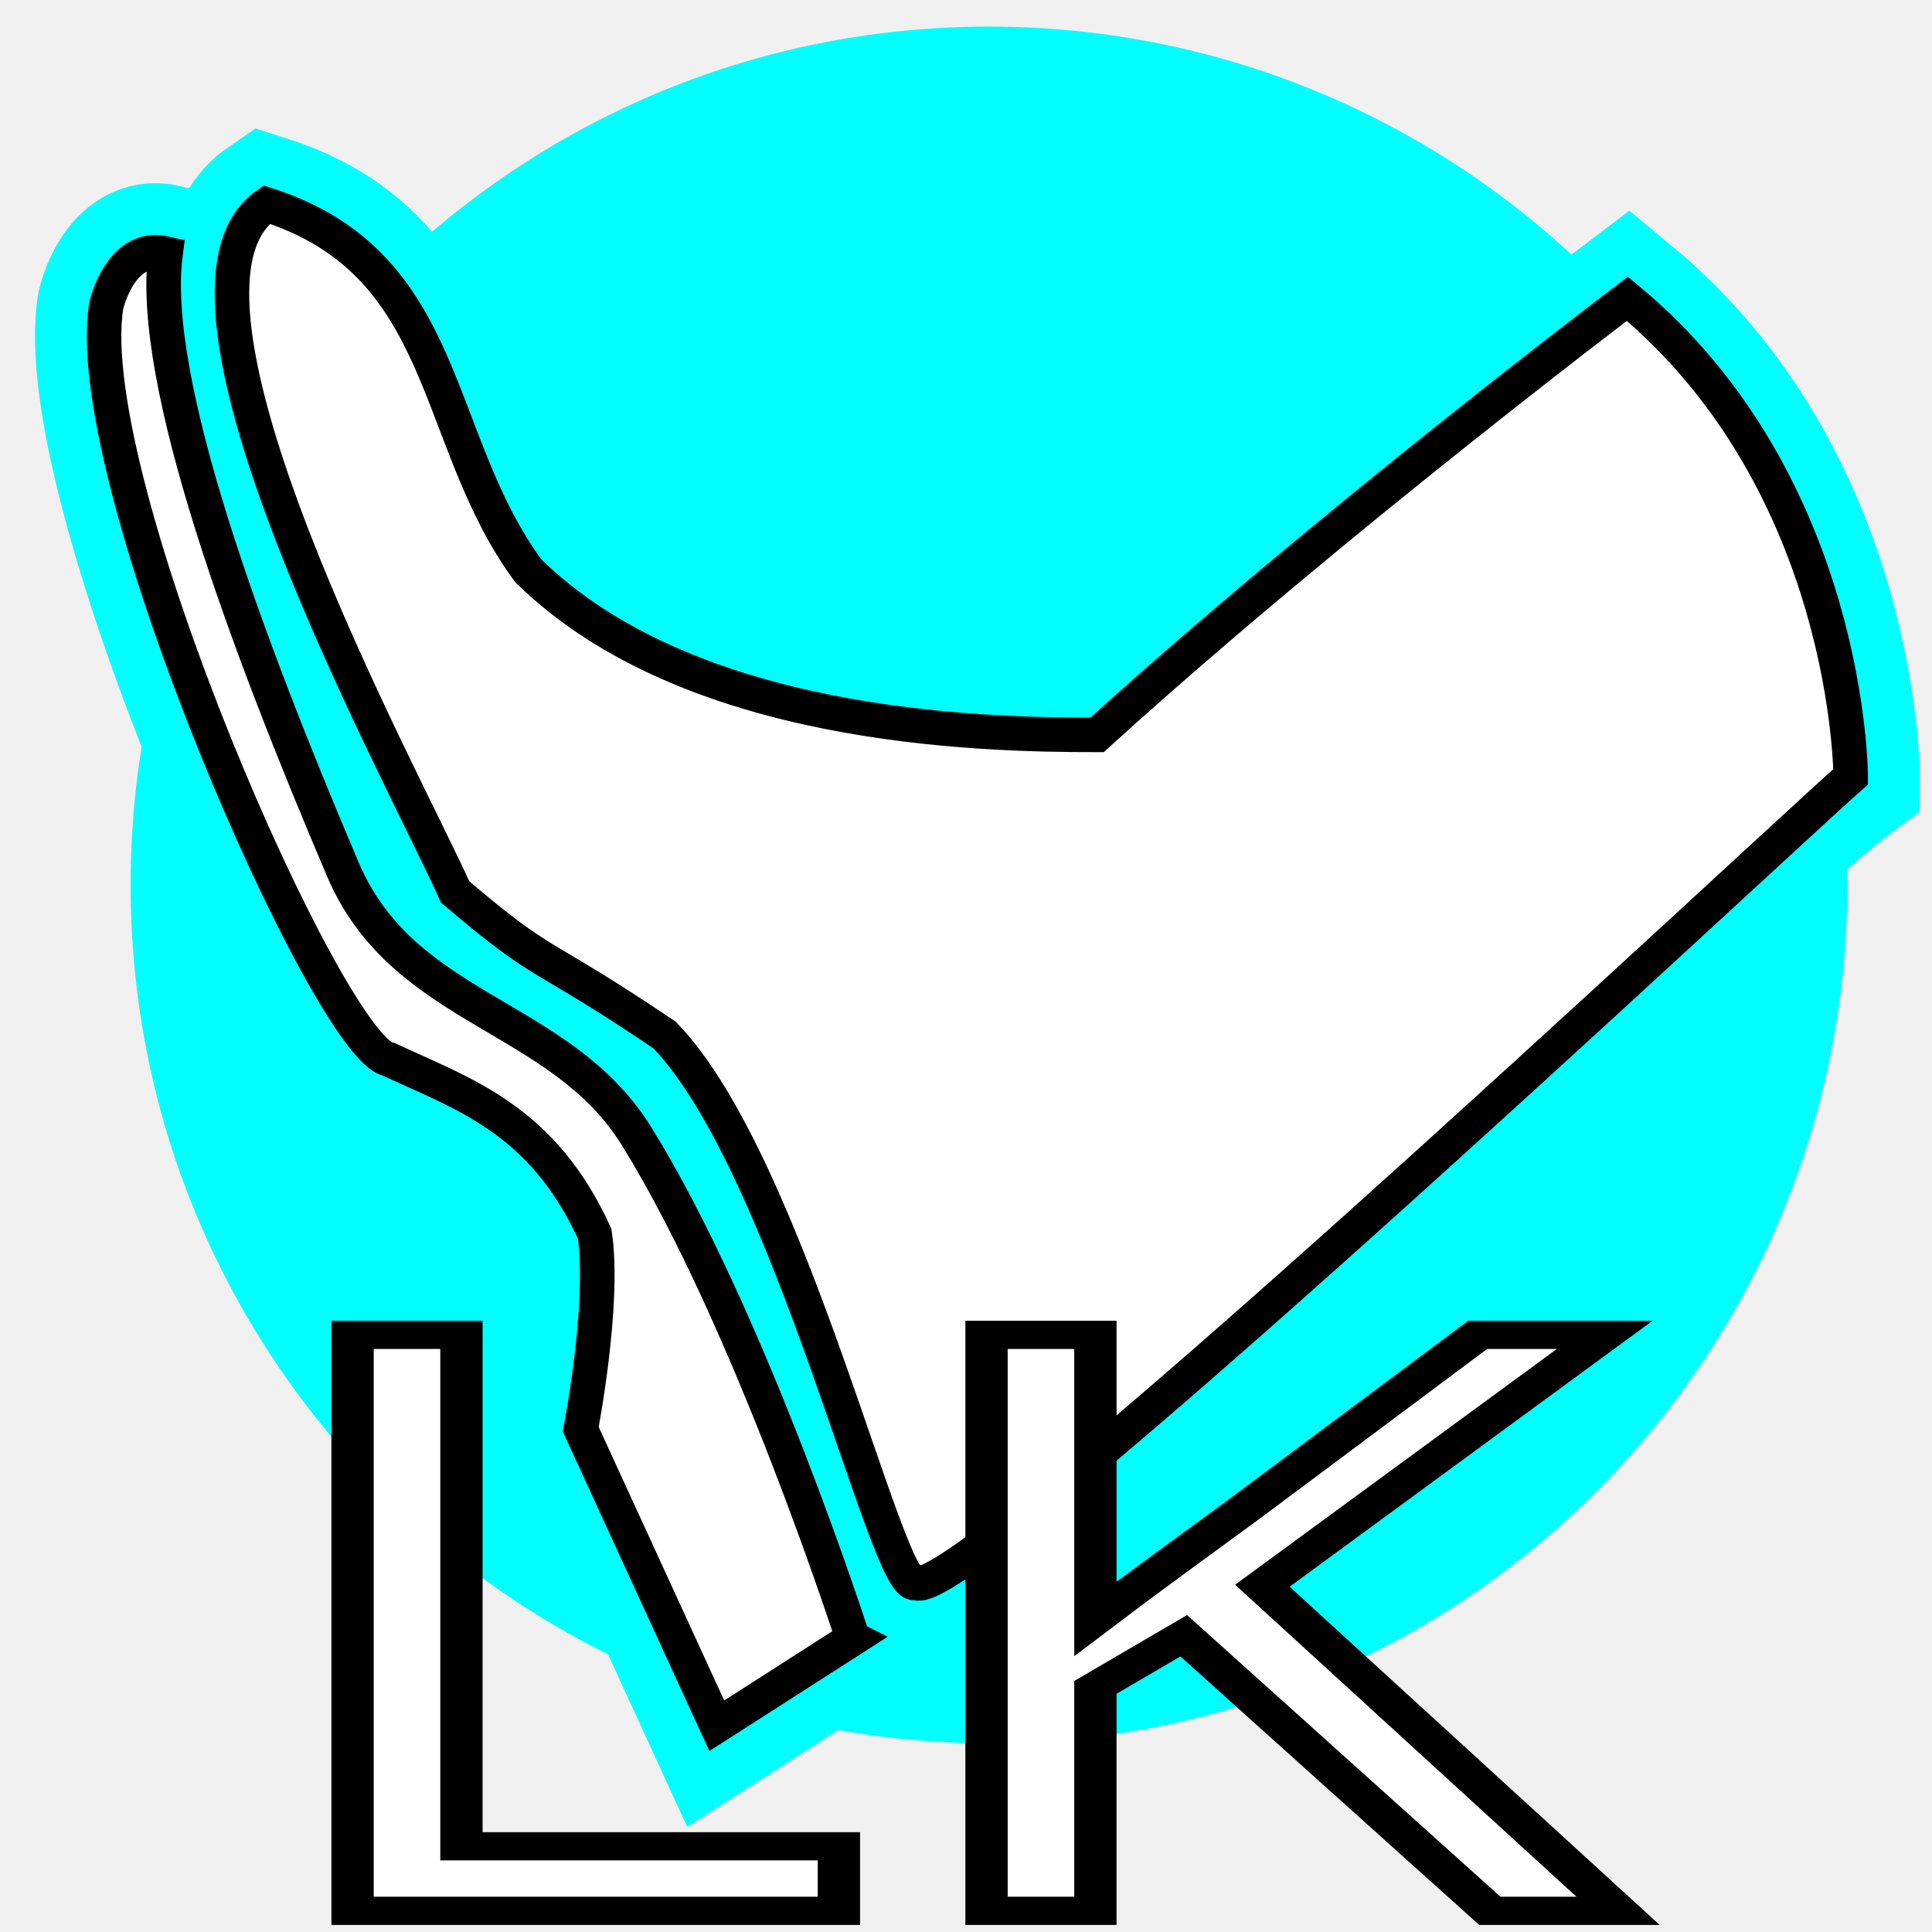
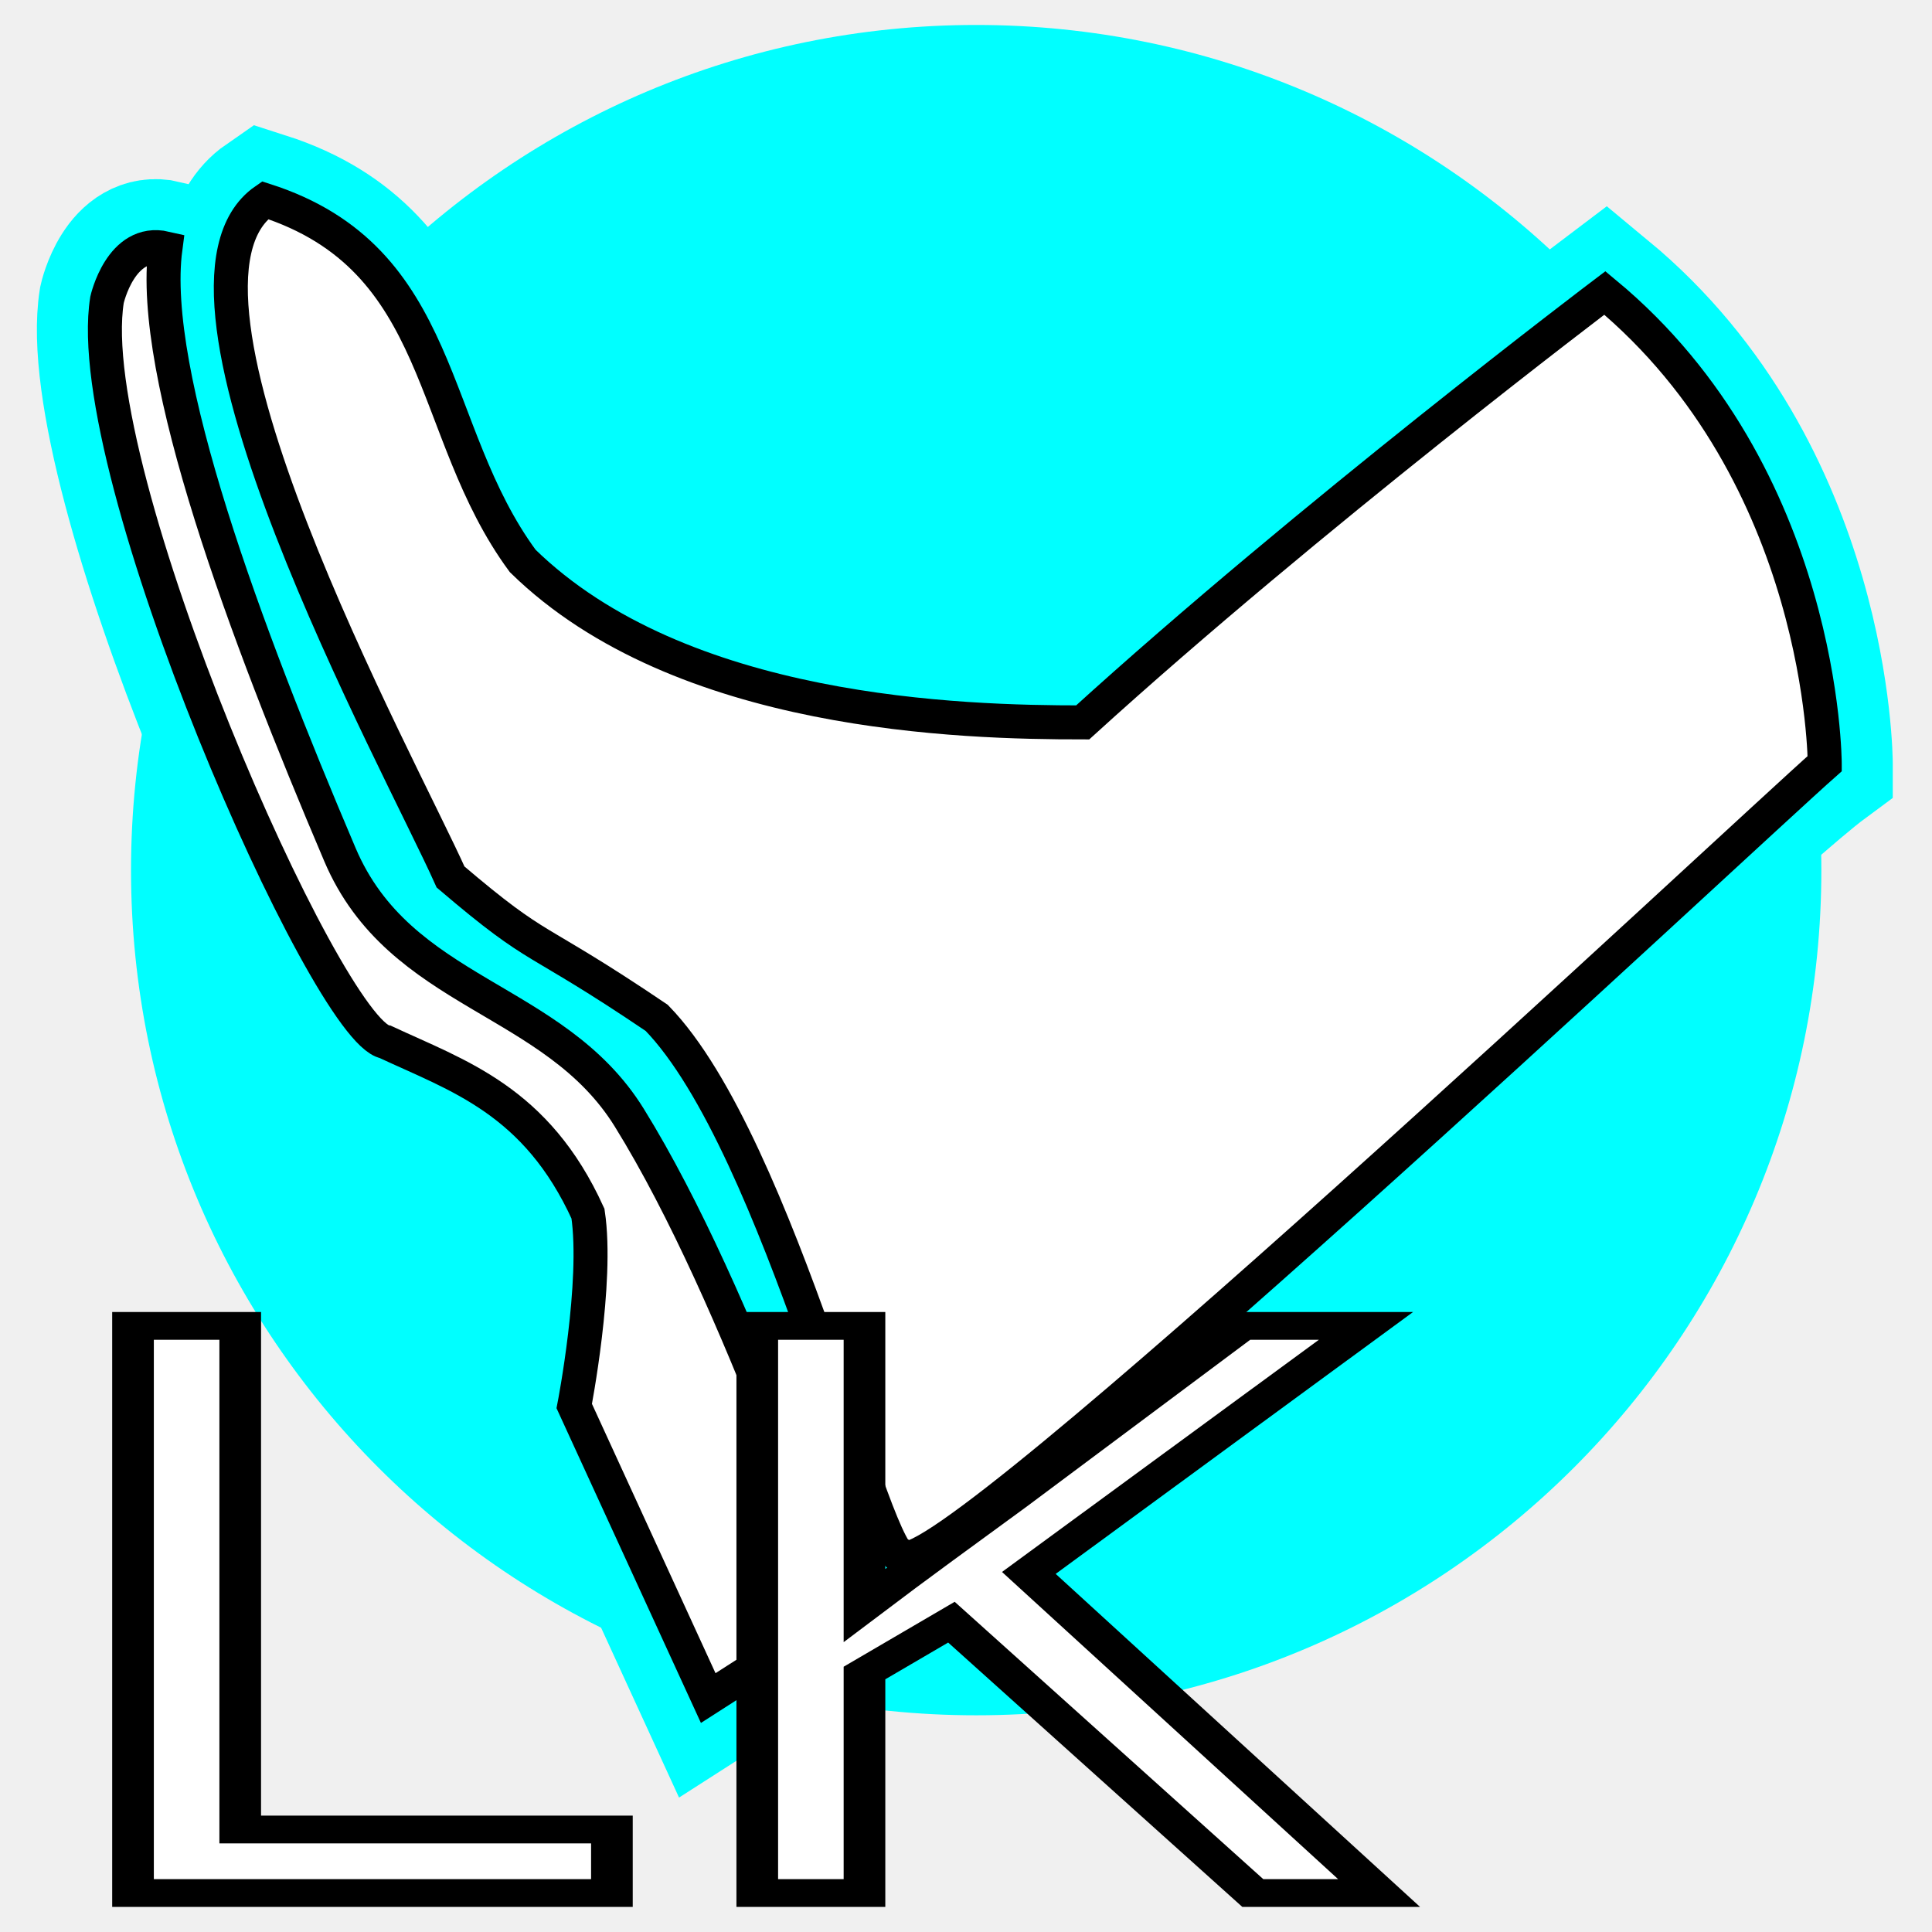
- <svg xmlns="http://www.w3.org/2000/svg" width="48" height="48" viewBox="0 0 708.661 708.661">
-   <g transform="translate(0 -343.7)" fill-rule="evenodd" fill="#0ff">
+ <svg xmlns="http://www.w3.org/2000/svg" width="48" height="48" viewBox="0 0 500 500">
+   <g transform="matrix(.69474 0 0 .69474 .626 -239.1)" fill="#0ff" fill-rule="evenodd">
    <path d="M312.83 944.716l-49.91 31.994-49.91-108.778s8.957-46.07 5.118-71.666c-19.196-42.232-75.505-63.988-75.505-63.988-21.755-3.84-113.897-212.437-103.66-276.425 0 0 5.12-23.035 21.756-19.196-6.195 46.65 29.848 143.25 65.008 225.864 22.344 52.5 79.663 52.644 107.75 97.93 41.853 67.487 79.35 184.266 79.35 184.266z" stroke="#0ff" stroke-width="50.675" />
    <path d="M678.837 628.62s0-107.5-81.904-175.326c0 0-110.058 83.183-194.52 159.968-44.792 0-149.732-2.56-208.6-60.148-35.833-48.63-28.154-112.618-95.98-134.373-47.222 32.672 44.098 224.527 78.064 262.35 38.392 16.635 46.07 7.677 63.987 29.433 35.833 40.952 85.743 218.836 95.98 213.717 15.358 10.238 301.347-264.854 342.973-295.62z" stroke="#0ff" stroke-width="50.675" />
    <circle cx="362.74" cy="668.291" r="314.835" />
  </g>
  <g fill="#fff" fill-rule="evenodd" stroke="#000" stroke-width="12.669">
-     <path d="M312.83 601.016l-49.91 31.993-49.91-108.78s8.957-46.07 5.118-71.665c-19.196-42.232-48.357-51.318-75.505-63.987-21.755-3.84-113.897-212.438-103.66-276.425 0 0 5.12-23.036 21.756-19.197-6.195 46.652 29.848 143.25 65.008 225.864 22.344 52.5 79.663 52.643 107.75 97.93 41.853 67.486 79.35 184.266 79.35 184.266z" />
-     <path d="M678.837 284.918s0-107.498-81.904-175.325c0 0-110.058 83.184-194.52 159.968-44.792 0-149.732-2.558-208.6-60.147-35.833-48.63-28.154-112.617-95.98-134.373-47.222 32.672 50.497 210.45 69.105 252.11 34.554 29.434 29.435 20.476 76.785 52.47 46.07 47.35 81.904 206.04 92.142 200.92 15.357 10.238 312.205-268.474 342.972-295.622z" />
+     <path d="M217.961 417.23l-34.674 22.227-34.674-75.574s6.223-32.007 3.556-49.788c-13.336-29.34-33.595-35.653-52.456-44.454-15.114-2.668-79.129-147.589-72.016-192.043 0 0 3.557-16.004 15.115-13.337-4.304 32.411 20.737 99.521 45.163 156.916 15.523 36.474 55.345 36.573 74.858 68.036 29.077 46.885 55.127 128.017 55.127 128.017z" stroke-width="8.802" />
+     <path d="M472.24 197.625s0-74.683-56.902-121.805c0 0-76.462 57.791-135.14 111.136-31.119 0-104.025-1.777-144.922-41.786-24.895-33.785-19.56-78.239-66.681-93.354-32.807 22.698 35.082 146.208 48.01 175.15 24.006 20.449 20.45 14.225 53.345 36.453 32.007 32.896 56.902 143.144 64.014 139.587 10.669 7.113 216.901-186.519 238.276-205.38z" stroke-width="8.802" />
  </g>
-   <text style="line-height:0%" x="70.437" y="1279.199" transform="matrix(1.2247 0 0 .8166 0 -343.7)" font-family="sans-serif" letter-spacing="0" word-spacing="0" stroke-width="10">
-     <tspan x="70.437" y="1279.199" style="line-height:1.25;-inkscape-font-specification:'Impact Condensed'" font-stretch="condensed" font-size="362.357" font-family="Impact" fill="#fff" stroke="#000" stroke-width="12.669">LK</tspan>
+   <text style="line-height:0%" x="3.687" y="599.973" transform="scale(1.22464 .81656)" letter-spacing="0" word-spacing="0" font-size="8.337" font-family="sans-serif" stroke-width="6.948">
+     <tspan x="3.687" y="599.973" style="line-height:1.25;-inkscape-font-specification:'Impact Condensed'" font-stretch="condensed" font-size="251.755" font-family="Impact" fill="#fff" stroke="#000" stroke-width="8.802">LK</tspan>
  </text>
</svg>
